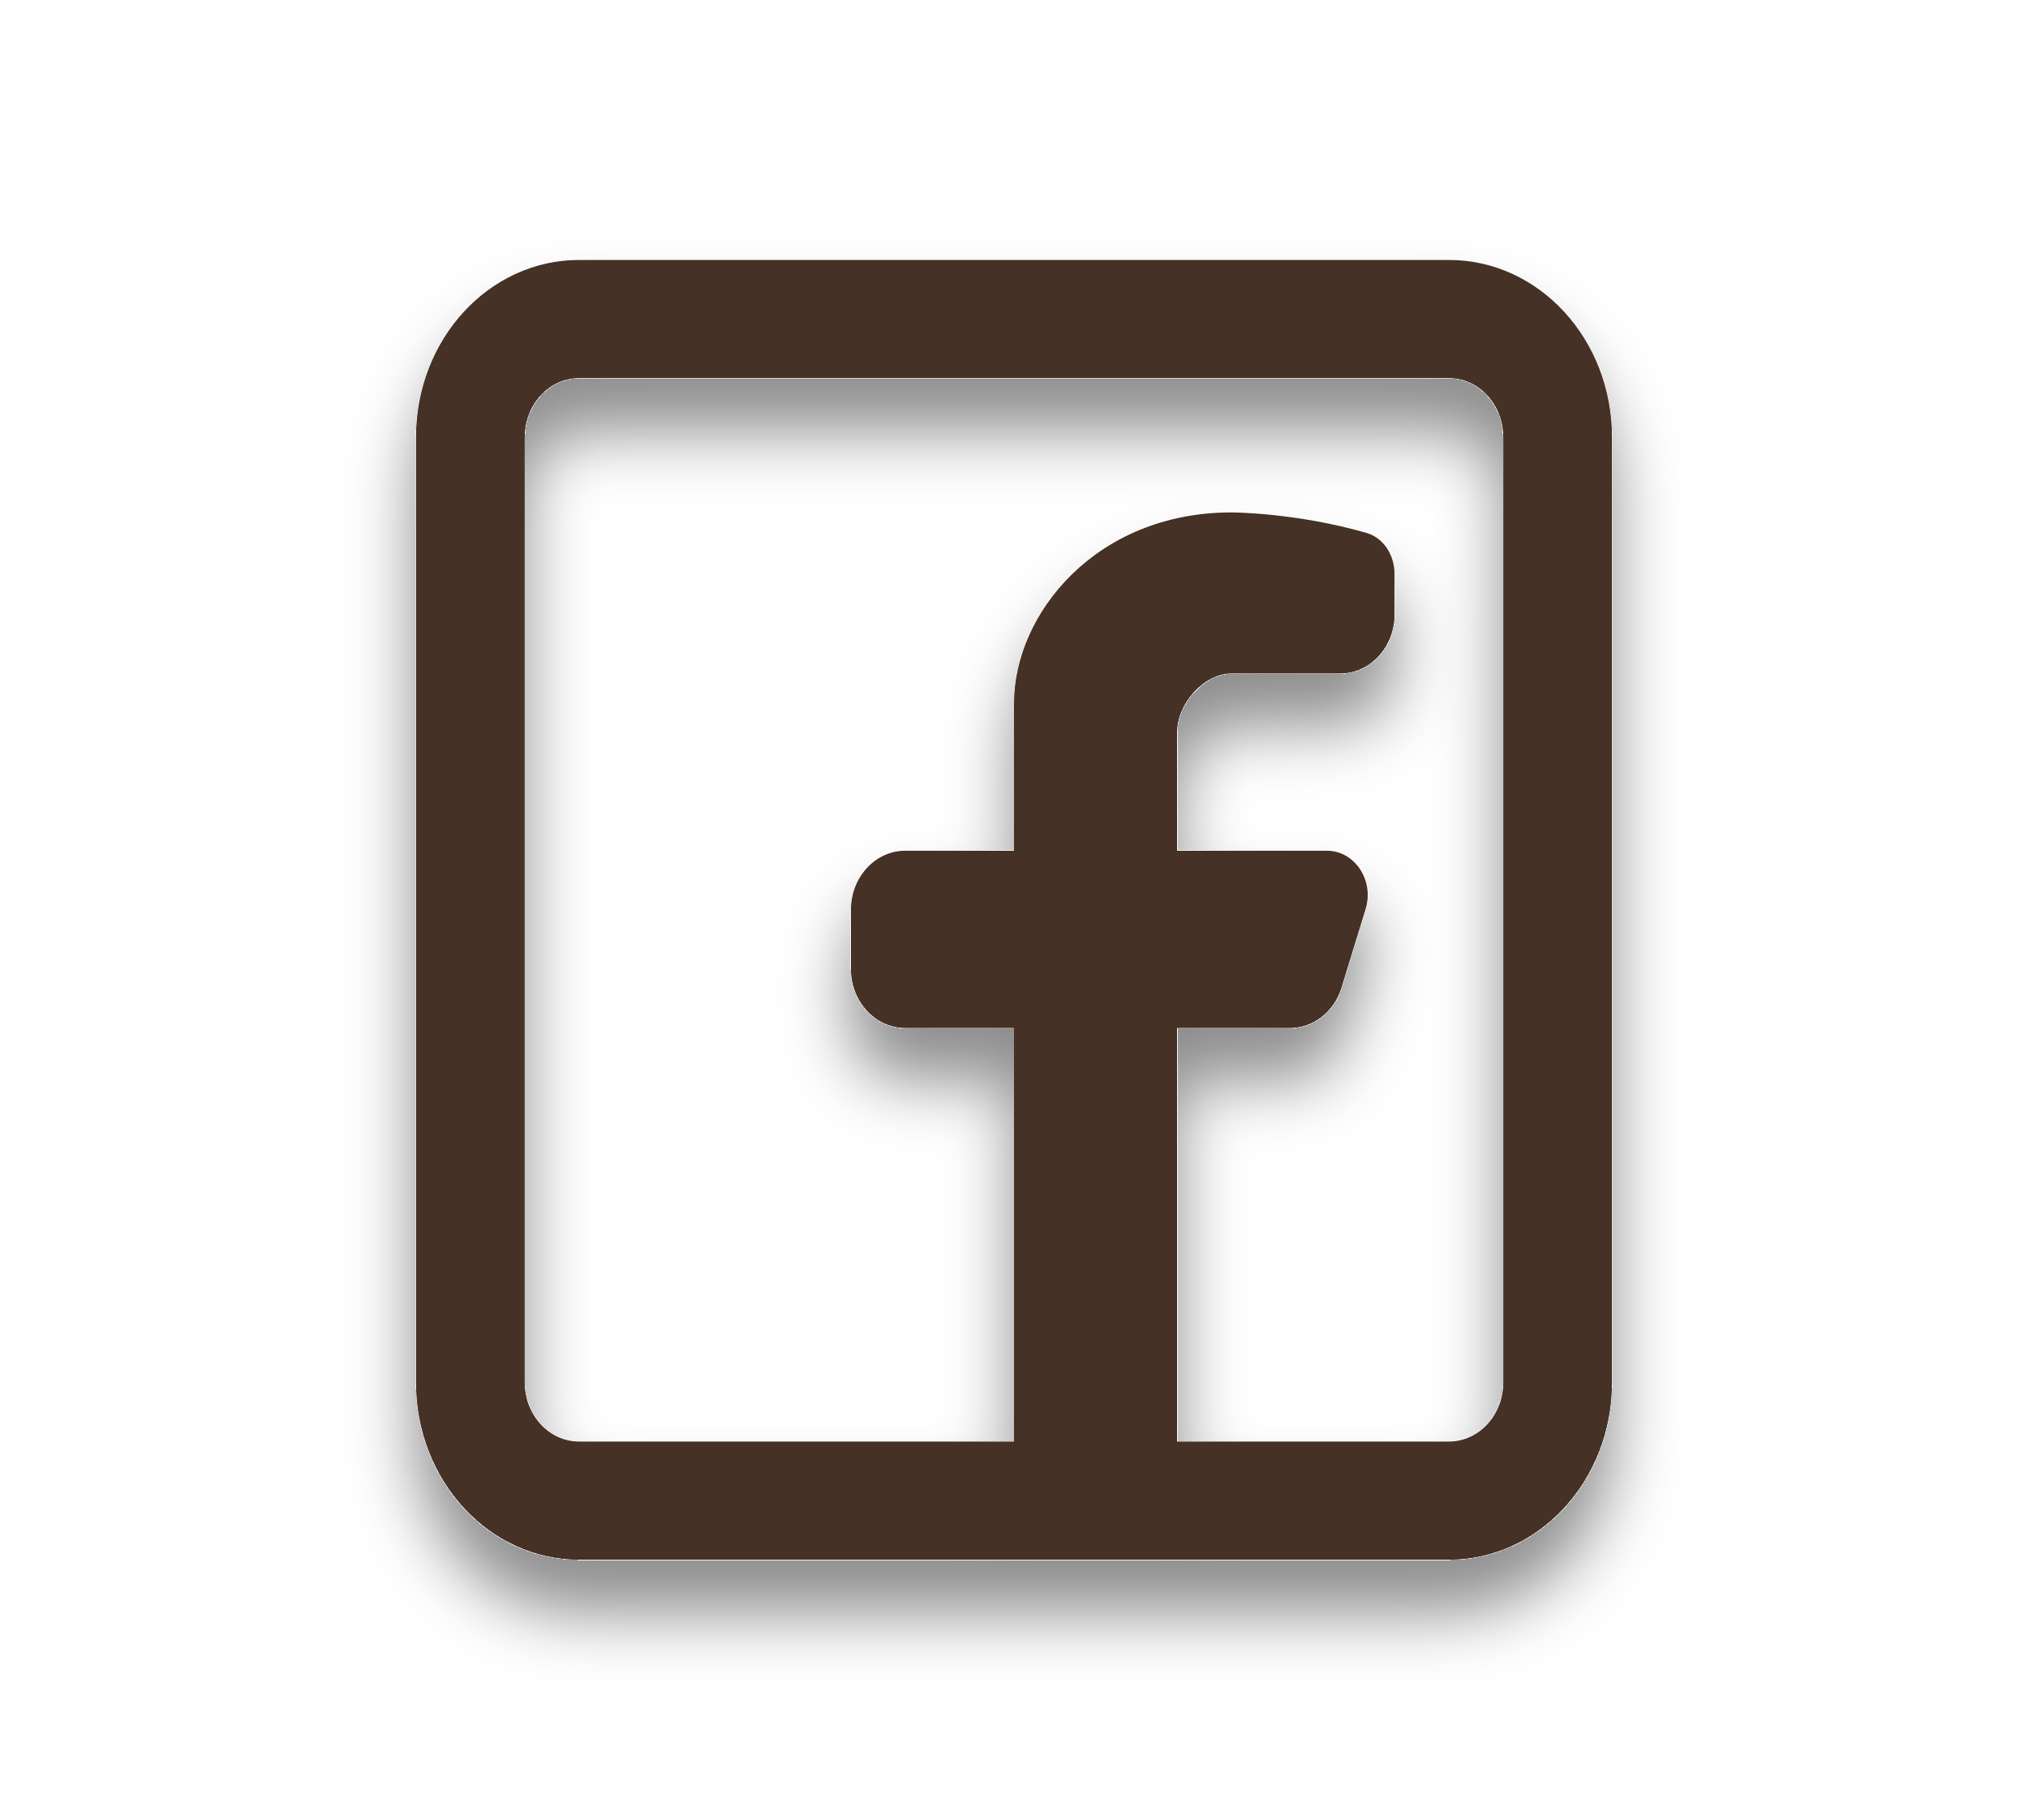
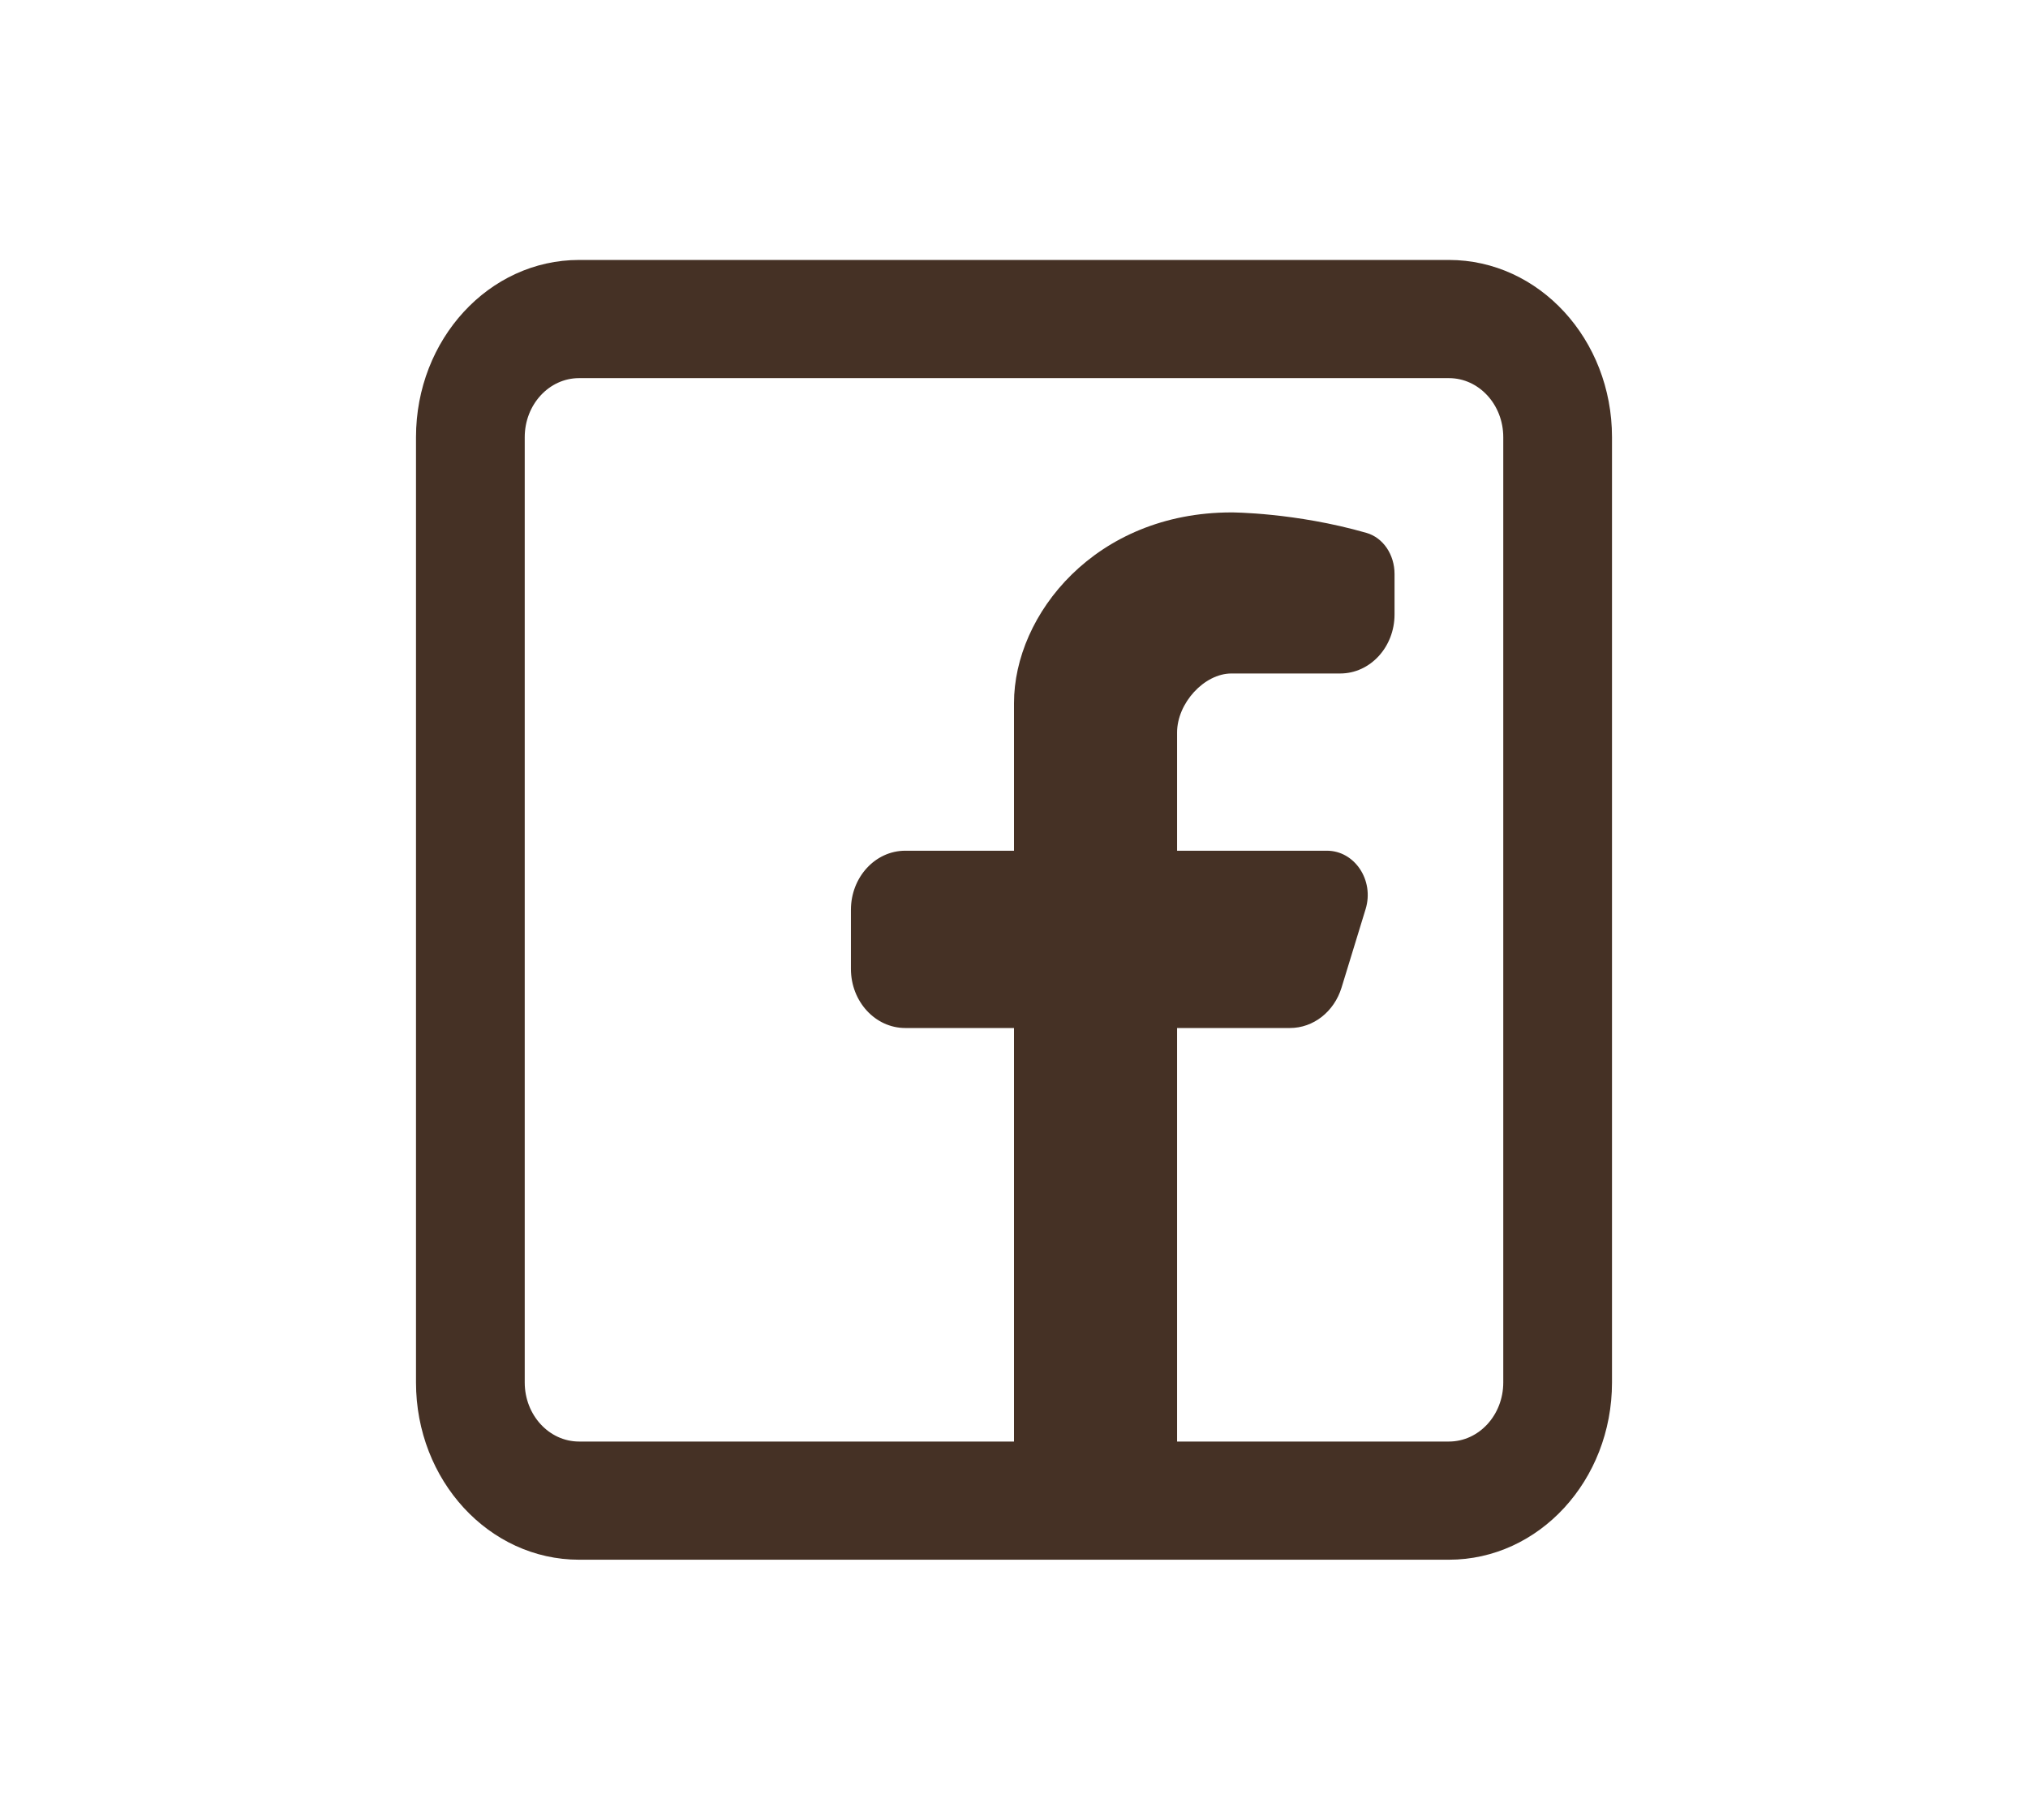
<svg xmlns="http://www.w3.org/2000/svg" width="39" height="35" viewBox="0 0 39 35" fill="none">
-   <g filter="url(#filter0_d_242_19)">
-     <path fill-rule="evenodd" clip-rule="evenodd" d="M27.864 5C29.596 5 31 6.526 31 8.409V26.591C31 28.474 29.596 30 27.864 30H11.136C9.404 30 8 28.474 8 26.591V8.409C8 6.526 9.404 5 11.136 5H27.864ZM27.864 7.273C28.441 7.273 28.909 7.782 28.909 8.409V26.591C28.909 27.218 28.441 27.727 27.864 27.727H22.636V19.773H24.807C25.257 19.773 25.656 19.46 25.799 18.996L26.262 17.485C26.431 16.933 26.053 16.363 25.518 16.363H22.636V14.091C22.636 13.523 23.159 12.954 23.682 12.954H25.773C26.35 12.954 26.818 12.446 26.818 11.818V11.039C26.818 10.671 26.602 10.342 26.276 10.249C24.905 9.856 23.682 9.856 23.682 9.856C21.068 9.856 19.5 11.818 19.5 13.523V16.363H17.409C16.832 16.363 16.364 16.872 16.364 17.5V18.636C16.364 19.264 16.832 19.773 17.409 19.773H19.5V27.727H11.136C10.559 27.727 10.091 27.218 10.091 26.591V8.409C10.091 7.782 10.559 7.273 11.136 7.273H27.864Z" fill="#453125" />
-   </g>
-   <defs>
-     <filter id="filter0_d_242_19" x="-1.3" y="-0.3" width="41.6" height="37.6" filterUnits="userSpaceOnUse" color-interpolation-filters="sRGB">
-       <feFlood flood-opacity="0" result="BackgroundImageFix" />
-       <feColorMatrix in="SourceAlpha" type="matrix" values="0 0 0 0 0 0 0 0 0 0 0 0 0 0 0 0 0 0 127 0" result="hardAlpha" />
-       <feOffset dy="1" />
-       <feGaussianBlur stdDeviation="0.65" />
-       <feComposite in2="hardAlpha" operator="out" />
-       <feColorMatrix type="matrix" values="0 0 0 0 0 0 0 0 0 0 0 0 0 0 0 0 0 0 0.45 0" />
-       <feBlend mode="normal" in2="BackgroundImageFix" result="effect1_dropShadow_242_19" />
-       <feBlend mode="normal" in="SourceGraphic" in2="effect1_dropShadow_242_19" result="shape" />
-     </filter>
-   </defs>
+   <path fill-rule="evenodd" clip-rule="evenodd" d="M27.864 5C29.596 5 31 6.526 31 8.409V26.591C31 28.474 29.596 30 27.864 30H11.136C9.404 30 8 28.474 8 26.591V8.409C8 6.526 9.404 5 11.136 5H27.864ZM27.864 7.273C28.441 7.273 28.909 7.782 28.909 8.409V26.591C28.909 27.218 28.441 27.727 27.864 27.727H22.636V19.773H24.807C25.257 19.773 25.656 19.46 25.799 18.996L26.262 17.485C26.431 16.933 26.053 16.363 25.518 16.363H22.636V14.091C22.636 13.523 23.159 12.954 23.682 12.954H25.773C26.35 12.954 26.818 12.446 26.818 11.818V11.039C26.818 10.671 26.602 10.342 26.276 10.249C24.905 9.856 23.682 9.856 23.682 9.856C21.068 9.856 19.5 11.818 19.5 13.523V16.363H17.409C16.832 16.363 16.364 16.872 16.364 17.5V18.636C16.364 19.264 16.832 19.773 17.409 19.773H19.5V27.727H11.136C10.559 27.727 10.091 27.218 10.091 26.591V8.409C10.091 7.782 10.559 7.273 11.136 7.273H27.864Z" fill="#453125" />
</svg>
